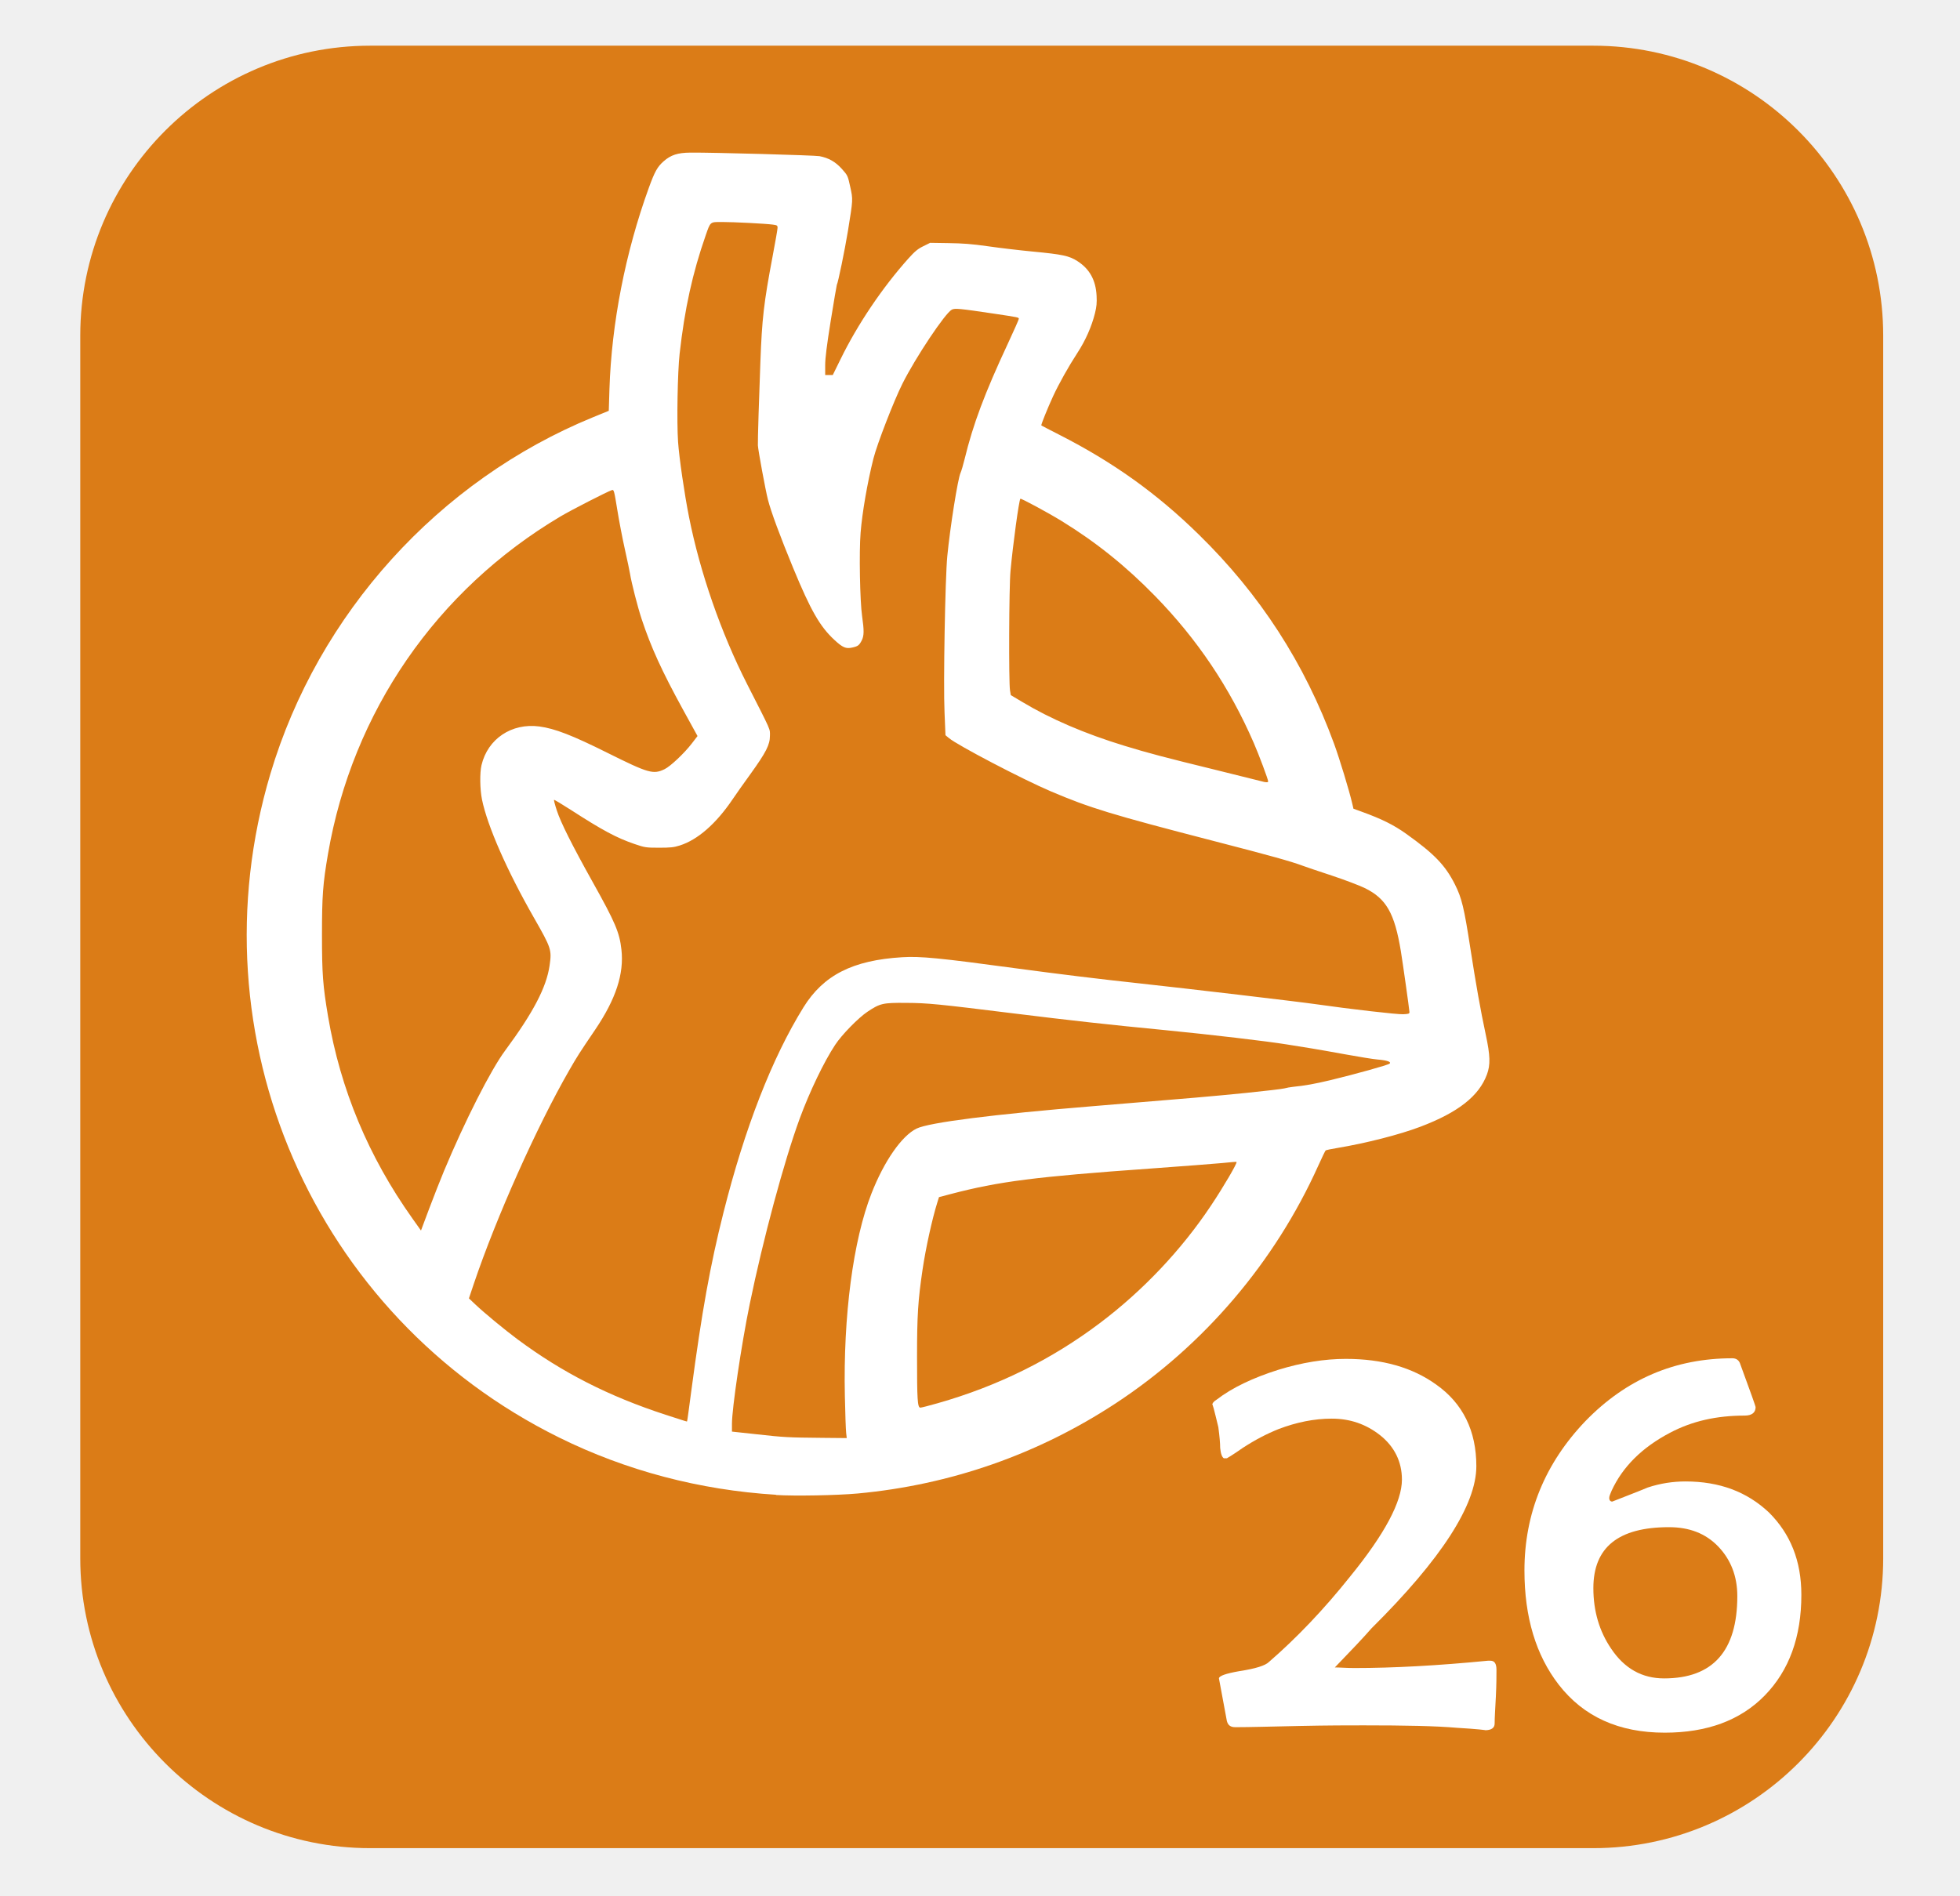
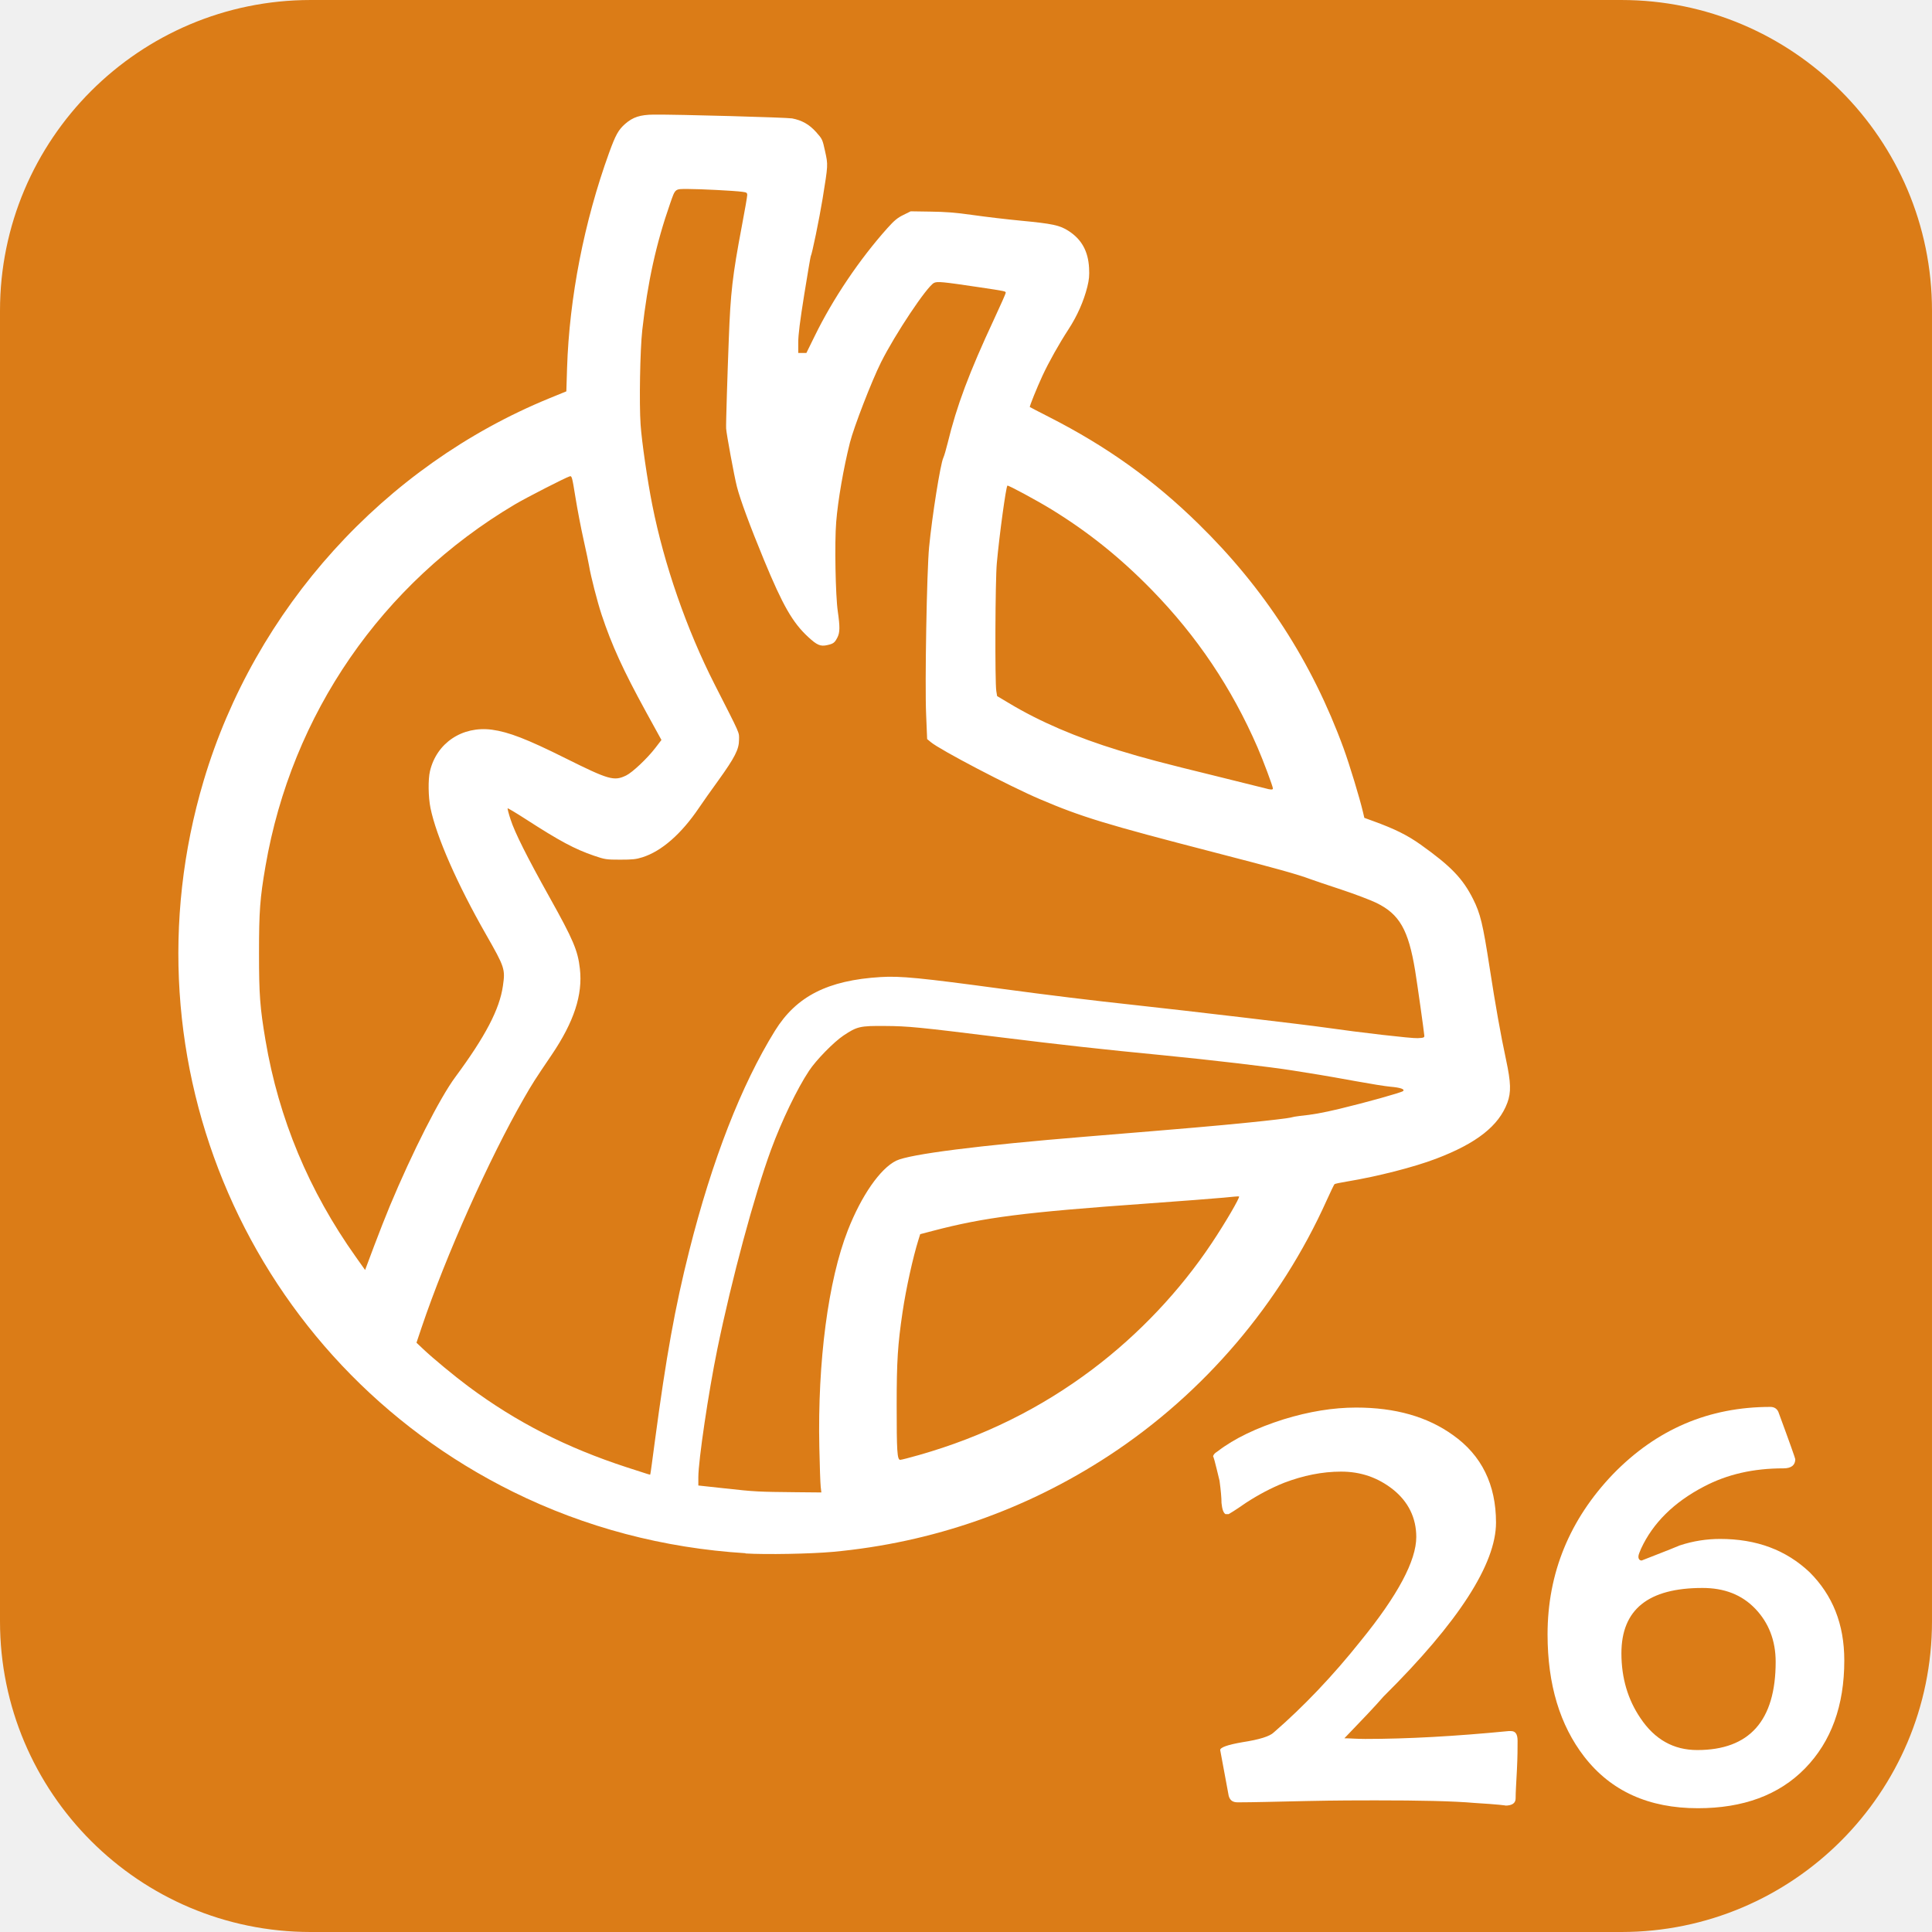
- <svg xmlns="http://www.w3.org/2000/svg" width="100%" height="100%" viewBox="0 0 642 621" version="1.1" xml:space="preserve" style="fill-rule:evenodd;clip-rule:evenodd;stroke-linejoin:round;stroke-miterlimit:2;">
-   <g id="Coloured-Logo-PyEPR-" transform="matrix(1,0,0,1,-0.995,672.85)">
-     <g>
-       <rect x="0.995" y="-672.854" width="641.145" height="620.196" style="fill:none;" />
-       <g id="Coloured-Logo-PyEPR-1" transform="matrix(1,0,0,1,-327.045,-1909.85)">
-         <g transform="matrix(1.12302,0,0,1.1658,354.331,1251.97)">
-           <path d="M525.86,81.469C525.86,36.505 487.965,0 441.288,0L84.572,0C37.896,0 0,36.505 0,81.469L0,425.096C0,470.06 37.896,506.565 84.572,506.565L441.288,506.565C487.965,506.565 525.86,470.06 525.86,425.096L525.86,81.469Z" style="fill:rgb(219,124,23);" />
+ <svg xmlns="http://www.w3.org/2000/svg" width="590.551" height="590.554" viewBox="0 0 590.551 590.554" version="1.1" xml:space="preserve" style="clip-rule:evenodd;fill-rule:evenodd;stroke-linejoin:round;stroke-miterlimit:2" id="svg6">
+   <defs id="defs6" />
+   <g id="Coloured-Logo-PyEPR-" transform="translate(-20.25475,659.4425)">
+     <g id="g6">
+       <rect x="0.995" y="-672.854" width="641.145" height="620.196" style="fill:none" id="rect1" />
+       <g id="Coloured-Logo-PyEPR-1" transform="translate(-334.0763,-1911.412)">
+         <g transform="matrix(1.12302,0,0,1.1658,354.331,1251.97)" id="g1">
+           <path d="M 525.86,81.469 C 525.86,36.505 487.965,0 441.288,0 H 84.572 C 37.896,0 0,36.505 0,81.469 v 343.627 c 0,44.964 37.896,81.469 84.572,81.469 h 356.716 c 46.677,0 84.572,-36.505 84.572,-81.469 z" style="fill:#db7c17" id="path1" />
        </g>
        <g id="path1892-8-4-0-02-8-8" transform="matrix(1.81568,0,0,1.81568,-7948.22,4636.06)">
-           <path d="M4698.21,-1602.33C4684.43,-1603.18 4671.17,-1606.68 4659.08,-1612.66C4614.77,-1634.56 4592.85,-1684.98 4606.99,-1732.41C4615.61,-1761.34 4637.34,-1785.36 4665.2,-1796.77L4668.04,-1797.93L4668.16,-1801.85C4668.54,-1813.7 4671.03,-1826.48 4675.24,-1838.1C4676.33,-1841.11 4676.81,-1841.96 4677.93,-1842.95C4679.24,-1844.1 4680.47,-1844.5 4682.76,-1844.52C4686.76,-1844.56 4705.2,-1844.04 4706.05,-1843.88C4707.71,-1843.56 4708.93,-1842.87 4710.09,-1841.58C4711.14,-1840.4 4711.16,-1840.35 4711.6,-1838.34C4712.11,-1836.01 4712.11,-1836.13 4711.18,-1830.36C4710.61,-1826.9 4709.4,-1821.02 4709.18,-1820.66C4709.14,-1820.59 4708.65,-1817.7 4708.09,-1814.24C4707.37,-1809.74 4707.08,-1807.45 4707.08,-1806.17L4707.08,-1804.39L4708.45,-1804.39L4709.86,-1807.26C4712.94,-1813.56 4717.41,-1820.18 4722.1,-1825.42C4723.25,-1826.7 4723.79,-1827.15 4724.78,-1827.63L4726.01,-1828.24L4729.3,-1828.19C4731.9,-1828.15 4733.42,-1828.05 4736.52,-1827.61C4738.69,-1827.3 4742.27,-1826.88 4744.48,-1826.67C4749.92,-1826.15 4751.1,-1825.9 4752.6,-1824.93C4754.78,-1823.52 4755.89,-1821.53 4756.04,-1818.7C4756.11,-1817.4 4756.04,-1816.73 4755.75,-1815.54C4755.14,-1813.1 4754.04,-1810.62 4752.58,-1808.38C4750.99,-1805.94 4749.24,-1802.82 4748.19,-1800.55C4747.24,-1798.49 4745.98,-1795.38 4746.07,-1795.29C4746.11,-1795.25 4747.57,-1794.5 4749.33,-1793.6C4758.99,-1788.68 4766.9,-1783.03 4774.44,-1775.64C4785.54,-1764.79 4793.57,-1752.37 4798.88,-1737.86C4799.88,-1735.12 4801.61,-1729.43 4802.16,-1727.07L4802.38,-1726.13L4803.78,-1725.62C4807.48,-1724.28 4809.6,-1723.23 4811.88,-1721.61C4816.97,-1717.98 4818.95,-1715.92 4820.69,-1712.46C4821.92,-1710.01 4822.34,-1708.26 4823.47,-1700.94C4824.46,-1694.54 4825.31,-1689.74 4826.24,-1685.4C4827.06,-1681.57 4827.11,-1679.93 4826.46,-1678.17C4825.02,-1674.28 4821.28,-1671.33 4814.45,-1668.74C4810.72,-1667.32 4804.65,-1665.77 4799.43,-1664.9C4798.37,-1664.73 4797.44,-1664.53 4797.36,-1664.46C4797.28,-1664.39 4796.69,-1663.17 4796.05,-1661.75C4788.21,-1644.31 4775.41,-1629.29 4759.47,-1618.82C4745.45,-1609.62 4729.68,-1604.11 4712.93,-1602.56C4709.19,-1602.22 4701.62,-1602.08 4698.21,-1602.29L4698.21,-1602.33ZM4710.86,-1613.53C4710.8,-1614.05 4710.69,-1617.04 4710.63,-1620.15C4710.32,-1634.58 4712.12,-1648.25 4715.43,-1656.7C4717.72,-1662.55 4720.89,-1667.1 4723.57,-1668.41C4725.83,-1669.51 4737.41,-1670.98 4755.36,-1672.45C4773.8,-1673.96 4776.96,-1674.24 4782.97,-1674.84C4786.45,-1675.19 4789.57,-1675.56 4789.92,-1675.66C4790.27,-1675.76 4790.97,-1675.89 4791.47,-1675.94C4793.67,-1676.16 4795.32,-1676.46 4798.15,-1677.13C4802.62,-1678.2 4808.63,-1679.88 4808.9,-1680.13C4809.25,-1680.45 4808.46,-1680.72 4806.74,-1680.87C4805.99,-1680.93 4803.39,-1681.35 4800.98,-1681.79C4798.56,-1682.23 4795.8,-1682.72 4794.85,-1682.87C4793.9,-1683.02 4791.88,-1683.35 4790.37,-1683.59C4786.73,-1684.18 4776.6,-1685.37 4768.43,-1686.17C4758.28,-1687.15 4751.44,-1687.91 4741.09,-1689.19C4727.37,-1690.89 4725.56,-1691.07 4721.71,-1691.09C4717.46,-1691.13 4716.98,-1691 4714.72,-1689.5C4713.08,-1688.41 4710.07,-1685.34 4708.88,-1683.52C4706.86,-1680.47 4704.28,-1675.09 4702.5,-1670.26C4699.66,-1662.52 4695.89,-1648.52 4693.46,-1636.71C4691.97,-1629.46 4690.26,-1617.91 4690.26,-1615.12L4690.26,-1613.73L4694.78,-1613.24C4699.72,-1612.69 4700.37,-1612.66 4706.69,-1612.6L4710.97,-1612.56L4710.86,-1613.52L4710.86,-1613.53ZM4682.94,-1621.17C4684.84,-1635.43 4686.33,-1643.73 4688.73,-1653.25C4692.58,-1668.53 4697.48,-1681.11 4703.15,-1690.27C4706.76,-1696.1 4712.04,-1698.79 4720.98,-1699.33C4724.26,-1699.53 4727.67,-1699.2 4741.55,-1697.32C4749.27,-1696.28 4756.44,-1695.4 4764.04,-1694.58C4772.16,-1693.7 4792.7,-1691.28 4795.77,-1690.83C4801.77,-1689.97 4810.29,-1688.99 4811.35,-1689.04C4812.37,-1689.09 4812.5,-1689.14 4812.48,-1689.46C4812.43,-1690.15 4811.29,-1698.24 4810.93,-1700.43C4809.8,-1707.29 4808.3,-1709.91 4804.42,-1711.81C4803.43,-1712.29 4800.77,-1713.3 4798.51,-1714.05C4796.25,-1714.79 4793.9,-1715.59 4793.3,-1715.81C4791.1,-1716.63 4787.63,-1717.6 4777.22,-1720.29C4758.71,-1725.08 4754.81,-1726.27 4747.77,-1729.27C4742.67,-1731.44 4730.92,-1737.59 4729.41,-1738.87L4728.78,-1739.39L4728.61,-1743.5C4728.38,-1748.61 4728.72,-1767.73 4729.11,-1771.71C4729.61,-1776.89 4731.01,-1785.71 4731.5,-1786.74C4731.65,-1787.05 4731.97,-1788.16 4732.23,-1789.21C4733.76,-1795.51 4735.84,-1801.06 4740.06,-1810.11C4741.13,-1812.41 4742.01,-1814.39 4742.01,-1814.52C4742.01,-1814.79 4742,-1814.79 4737.53,-1815.46C4731.36,-1816.38 4730.48,-1816.47 4729.92,-1816.18C4728.72,-1815.55 4723.41,-1807.6 4721.02,-1802.83C4719.46,-1799.72 4716.44,-1791.92 4715.78,-1789.3C4714.7,-1785 4713.76,-1779.58 4713.47,-1775.95C4713.18,-1772.49 4713.35,-1763.52 4713.74,-1760.87C4714.11,-1758.29 4714.1,-1757.34 4713.68,-1756.51C4713.22,-1755.61 4713,-1755.44 4711.96,-1755.21C4710.82,-1754.95 4710.23,-1755.21 4708.76,-1756.57C4706.13,-1759 4704.49,-1761.86 4701.31,-1769.55C4698.95,-1775.27 4697.29,-1779.76 4696.75,-1781.9C4696.31,-1783.61 4694.99,-1790.77 4694.94,-1791.68C4694.89,-1792.22 4695.17,-1801.17 4695.39,-1806.77C4695.68,-1814.56 4696.01,-1817.42 4697.58,-1825.73C4698.08,-1828.36 4698.49,-1830.72 4698.49,-1830.97C4698.49,-1831.37 4698.39,-1831.43 4697.62,-1831.53C4696.27,-1831.71 4690.56,-1832 4688.48,-1832C4686.28,-1832 4686.4,-1832.1 4685.52,-1829.58C4683.15,-1822.8 4681.73,-1816.35 4680.82,-1808.23C4680.45,-1804.92 4680.29,-1795.89 4680.54,-1792.32C4680.74,-1789.43 4681.69,-1782.91 4682.51,-1778.79C4684.5,-1768.76 4688.29,-1757.86 4692.99,-1748.62C4697.45,-1739.86 4697.12,-1740.61 4697.11,-1739.27C4697.11,-1737.67 4696.41,-1736.3 4693.63,-1732.43C4692.46,-1730.82 4691.01,-1728.77 4690.4,-1727.86C4687.39,-1723.4 4684.07,-1720.51 4680.84,-1719.49C4679.78,-1719.15 4679.14,-1719.09 4677.09,-1719.09C4674.74,-1719.09 4674.53,-1719.13 4672.68,-1719.76C4669.43,-1720.88 4666.95,-1722.2 4661.22,-1725.9C4659.59,-1726.95 4658.2,-1727.78 4658.16,-1727.73C4658.11,-1727.68 4658.33,-1726.83 4658.66,-1725.83C4659.36,-1723.66 4661.41,-1719.57 4665.2,-1712.78C4669.2,-1705.62 4669.98,-1703.79 4670.32,-1700.72C4670.82,-1696.34 4669.32,-1691.78 4665.59,-1686.26C4662.7,-1682 4662.33,-1681.41 4660.91,-1678.94C4655.03,-1668.71 4647.75,-1652.41 4643.69,-1640.39L4642.81,-1637.77L4643.96,-1636.68C4645.61,-1635.12 4649.23,-1632.13 4651.58,-1630.38C4659.66,-1624.38 4668.03,-1620.11 4678.28,-1616.77C4682.14,-1615.52 4682.1,-1615.53 4682.16,-1615.57C4682.21,-1615.61 4682.53,-1618.11 4682.94,-1621.17L4682.94,-1621.17ZM4727.41,-1618.86C4738.2,-1621.93 4747.91,-1626.73 4756.62,-1633.3C4764.4,-1639.16 4771.35,-1646.51 4776.69,-1654.53C4778.95,-1657.91 4781.47,-1662.23 4781.29,-1662.39C4781.24,-1662.44 4780.1,-1662.33 4778.71,-1662.19C4777.32,-1662.06 4771.52,-1661.61 4765.81,-1661.2C4745.01,-1659.72 4738.44,-1658.88 4729.74,-1656.6L4727.61,-1656.04L4727.32,-1655.11C4726.38,-1652.11 4725.22,-1646.85 4724.64,-1642.92C4723.83,-1637.43 4723.65,-1634.71 4723.65,-1627.29C4723.65,-1619.53 4723.73,-1618.05 4724.25,-1618.05C4724.42,-1618.05 4725.85,-1618.41 4727.41,-1618.86L4727.41,-1618.86ZM4638.31,-1660.75C4642.09,-1669.81 4646.75,-1679 4649.36,-1682.51C4654.41,-1689.34 4656.8,-1693.91 4657.36,-1697.83C4657.77,-1700.67 4657.68,-1700.95 4654.53,-1706.47C4649.66,-1714.99 4646.15,-1723 4645.17,-1727.77C4644.79,-1729.63 4644.75,-1732.6 4645.08,-1733.99C4646.2,-1738.74 4650.52,-1741.63 4655.51,-1740.97C4658.32,-1740.59 4661.45,-1739.38 4667.86,-1736.18C4675.21,-1732.52 4676.07,-1732.27 4678.12,-1733.27C4679.16,-1733.77 4681.69,-1736.16 4683.02,-1737.9L4684.05,-1739.24L4681.45,-1743.97C4677.6,-1751 4675.69,-1755.18 4673.98,-1760.32C4673.25,-1762.52 4672.14,-1766.86 4671.87,-1768.54C4671.8,-1768.98 4671.39,-1770.95 4670.95,-1772.91C4670.51,-1774.87 4669.89,-1778.1 4669.57,-1780.1C4669.01,-1783.57 4668.96,-1783.73 4668.6,-1783.62C4667.81,-1783.37 4661.36,-1780.07 4659.35,-1778.88C4636.96,-1765.59 4621.8,-1743.59 4617.39,-1717.99C4616.46,-1712.6 4616.3,-1710.38 4616.3,-1703.36C4616.3,-1696.34 4616.46,-1694.21 4617.39,-1688.69C4619.62,-1675.48 4624.7,-1663.32 4632.62,-1652.18L4634.16,-1650.01L4635.66,-1654.01C4636.49,-1656.21 4637.68,-1659.24 4638.31,-1660.75L4638.31,-1660.75ZM4786.99,-1731.07C4786.99,-1731.41 4785.34,-1735.83 4784.4,-1737.99C4780.05,-1748.01 4774.21,-1756.7 4766.6,-1764.5C4761.3,-1769.93 4755.9,-1774.26 4749.69,-1778.07C4747.19,-1779.6 4742.4,-1782.18 4742.29,-1782.06C4742.04,-1781.78 4740.95,-1773.85 4740.51,-1769.01C4740.24,-1766.16 4740.18,-1748.96 4740.42,-1747.49L4740.56,-1746.63L4742.57,-1745.43C4747.74,-1742.32 4753.89,-1739.68 4761.04,-1737.49C4765.28,-1736.19 4768.43,-1735.36 4777.3,-1733.19C4781.57,-1732.14 4785.36,-1731.2 4785.71,-1731.1C4786.57,-1730.85 4786.99,-1730.84 4786.99,-1731.05L4786.99,-1731.07Z" style="fill:white;fill-rule:nonzero;" />
+           <path d="m 4698.21,-1602.33 c -13.78,-0.85 -27.04,-4.35 -39.13,-10.33 -44.31,-21.9 -66.23,-72.32 -52.09,-119.75 8.62,-28.93 30.35,-52.95 58.21,-64.36 l 2.84,-1.16 0.12,-3.92 c 0.38,-11.85 2.87,-24.63 7.08,-36.25 1.09,-3.01 1.57,-3.86 2.69,-4.85 1.31,-1.15 2.54,-1.55 4.83,-1.57 4,-0.04 22.44,0.48 23.29,0.64 1.66,0.32 2.88,1.01 4.04,2.3 1.05,1.18 1.07,1.23 1.51,3.24 0.51,2.33 0.51,2.21 -0.42,7.98 -0.57,3.46 -1.78,9.34 -2,9.7 -0.04,0.07 -0.53,2.96 -1.09,6.42 -0.72,4.5 -1.01,6.79 -1.01,8.07 v 1.78 h 1.37 l 1.41,-2.87 c 3.08,-6.3 7.55,-12.92 12.24,-18.16 1.15,-1.28 1.69,-1.73 2.68,-2.21 l 1.23,-0.61 3.29,0.05 c 2.6,0.04 4.12,0.14 7.22,0.58 2.17,0.31 5.75,0.73 7.96,0.94 5.44,0.52 6.62,0.77 8.12,1.74 2.18,1.41 3.29,3.4 3.44,6.23 0.07,1.3 0,1.97 -0.29,3.16 -0.61,2.44 -1.71,4.92 -3.17,7.16 -1.59,2.44 -3.34,5.56 -4.39,7.83 -0.95,2.06 -2.21,5.17 -2.12,5.26 0.04,0.04 1.5,0.79 3.26,1.69 9.66,4.92 17.57,10.57 25.11,17.96 11.1,10.85 19.13,23.27 24.44,37.78 1,2.74 2.73,8.43 3.28,10.79 l 0.22,0.94 1.4,0.51 c 3.7,1.34 5.82,2.39 8.1,4.01 5.09,3.63 7.07,5.69 8.81,9.15 1.23,2.45 1.65,4.2 2.78,11.52 0.99,6.4 1.84,11.2 2.77,15.54 0.82,3.83 0.87,5.47 0.22,7.23 -1.44,3.89 -5.18,6.84 -12.01,9.43 -3.73,1.42 -9.8,2.97 -15.02,3.84 -1.06,0.17 -1.99,0.37 -2.07,0.44 -0.08,0.07 -0.67,1.29 -1.31,2.71 -7.84,17.44 -20.64,32.46 -36.58,42.93 -14.02,9.2 -29.79,14.71 -46.54,16.26 -3.74,0.34 -11.31,0.48 -14.72,0.27 z m 12.65,-11.2 c -0.06,-0.52 -0.17,-3.51 -0.23,-6.62 -0.31,-14.43 1.49,-28.1 4.8,-36.55 2.29,-5.85 5.46,-10.4 8.14,-11.71 2.26,-1.1 13.84,-2.57 31.79,-4.04 18.44,-1.51 21.6,-1.79 27.61,-2.39 3.48,-0.35 6.6,-0.72 6.95,-0.82 0.35,-0.1 1.05,-0.23 1.55,-0.28 2.2,-0.22 3.85,-0.52 6.68,-1.19 4.47,-1.07 10.48,-2.75 10.75,-3 0.35,-0.32 -0.44,-0.59 -2.16,-0.74 -0.75,-0.06 -3.35,-0.48 -5.76,-0.92 -2.42,-0.44 -5.18,-0.93 -6.13,-1.08 -0.95,-0.15 -2.97,-0.48 -4.48,-0.72 -3.64,-0.59 -13.77,-1.78 -21.94,-2.58 -10.15,-0.98 -16.99,-1.74 -27.34,-3.02 -13.72,-1.7 -15.53,-1.88 -19.38,-1.9 -4.25,-0.04 -4.73,0.09 -6.99,1.59 -1.64,1.09 -4.65,4.16 -5.84,5.98 -2.02,3.05 -4.6,8.43 -6.38,13.26 -2.84,7.74 -6.61,21.74 -9.04,33.55 -1.49,7.25 -3.2,18.8 -3.2,21.59 v 1.39 l 4.52,0.49 c 4.94,0.55 5.59,0.58 11.91,0.64 l 4.28,0.04 -0.11,-0.96 z m -27.92,-7.64 c 1.9,-14.26 3.39,-22.56 5.79,-32.08 3.85,-15.28 8.75,-27.86 14.42,-37.02 3.61,-5.83 8.89,-8.52 17.83,-9.06 3.28,-0.2 6.69,0.13 20.57,2.01 7.72,1.04 14.89,1.92 22.49,2.74 8.12,0.88 28.66,3.3 31.73,3.75 6,0.86 14.52,1.84 15.58,1.79 1.02,-0.05 1.15,-0.1 1.13,-0.42 -0.05,-0.69 -1.19,-8.78 -1.55,-10.97 -1.13,-6.86 -2.63,-9.48 -6.51,-11.38 -0.99,-0.48 -3.65,-1.49 -5.91,-2.24 -2.26,-0.74 -4.61,-1.54 -5.21,-1.76 -2.2,-0.82 -5.67,-1.79 -16.08,-4.48 -18.51,-4.79 -22.41,-5.98 -29.45,-8.98 -5.1,-2.17 -16.85,-8.32 -18.36,-9.6 l -0.63,-0.52 -0.17,-4.11 c -0.23,-5.11 0.11,-24.23 0.5,-28.21 0.5,-5.18 1.9,-14 2.39,-15.03 0.15,-0.31 0.47,-1.42 0.73,-2.47 1.53,-6.3 3.61,-11.85 7.83,-20.9 1.07,-2.3 1.95,-4.28 1.95,-4.41 0,-0.27 -0.01,-0.27 -4.48,-0.94 -6.17,-0.92 -7.05,-1.01 -7.61,-0.72 -1.2,0.63 -6.51,8.58 -8.9,13.35 -1.56,3.11 -4.58,10.91 -5.24,13.53 -1.08,4.3 -2.02,9.72 -2.31,13.35 -0.29,3.46 -0.12,12.43 0.27,15.08 0.37,2.58 0.36,3.53 -0.06,4.36 -0.46,0.9 -0.68,1.07 -1.72,1.3 -1.14,0.26 -1.73,0 -3.2,-1.36 -2.63,-2.43 -4.27,-5.29 -7.45,-12.98 -2.36,-5.72 -4.02,-10.21 -4.56,-12.35 -0.44,-1.71 -1.76,-8.87 -1.81,-9.78 -0.05,-0.54 0.23,-9.49 0.45,-15.09 0.29,-7.79 0.62,-10.65 2.19,-18.96 0.5,-2.63 0.91,-4.99 0.91,-5.24 0,-0.4 -0.1,-0.46 -0.87,-0.56 -1.35,-0.18 -7.06,-0.47 -9.14,-0.47 -2.2,0 -2.08,-0.1 -2.96,2.42 -2.37,6.78 -3.79,13.23 -4.7,21.35 -0.37,3.31 -0.53,12.34 -0.28,15.91 0.2,2.89 1.15,9.41 1.97,13.53 1.99,10.03 5.78,20.93 10.48,30.17 4.46,8.76 4.13,8.01 4.12,9.35 0,1.6 -0.7,2.97 -3.48,6.84 -1.17,1.61 -2.62,3.66 -3.23,4.57 -3.01,4.46 -6.33,7.35 -9.56,8.37 -1.06,0.34 -1.7,0.4 -3.75,0.4 -2.35,0 -2.56,-0.04 -4.41,-0.67 -3.25,-1.12 -5.73,-2.44 -11.46,-6.14 -1.63,-1.05 -3.02,-1.88 -3.06,-1.83 -0.05,0.05 0.17,0.9 0.5,1.9 0.7,2.17 2.75,6.26 6.54,13.05 4,7.16 4.78,8.99 5.12,12.06 0.5,4.38 -1,8.94 -4.73,14.46 -2.89,4.26 -3.26,4.85 -4.68,7.32 -5.88,10.23 -13.16,26.53 -17.22,38.55 l -0.88,2.62 1.15,1.09 c 1.65,1.56 5.27,4.55 7.62,6.3 8.08,6 16.45,10.27 26.7,13.61 3.86,1.25 3.82,1.24 3.88,1.2 0.05,-0.04 0.37,-2.54 0.78,-5.6 z m 44.47,2.31 c 10.79,-3.07 20.5,-7.87 29.21,-14.44 7.78,-5.86 14.73,-13.21 20.07,-21.23 2.26,-3.38 4.78,-7.7 4.6,-7.86 -0.05,-0.05 -1.19,0.06 -2.58,0.2 -1.39,0.13 -7.19,0.58 -12.9,0.99 -20.8,1.48 -27.37,2.32 -36.07,4.6 l -2.13,0.56 -0.29,0.93 c -0.94,3 -2.1,8.26 -2.68,12.19 -0.81,5.49 -0.99,8.21 -0.99,15.63 0,7.76 0.08,9.24 0.6,9.24 0.17,0 1.6,-0.36 3.16,-0.81 z m -89.1,-41.89 c 3.78,-9.06 8.44,-18.25 11.05,-21.76 5.05,-6.83 7.44,-11.4 8,-15.32 0.41,-2.84 0.32,-3.12 -2.83,-8.64 -4.87,-8.52 -8.38,-16.53 -9.36,-21.3 -0.38,-1.86 -0.42,-4.83 -0.09,-6.22 1.12,-4.75 5.44,-7.64 10.43,-6.98 2.81,0.38 5.94,1.59 12.35,4.79 7.35,3.66 8.21,3.91 10.26,2.91 1.04,-0.5 3.57,-2.89 4.9,-4.63 l 1.03,-1.34 -2.6,-4.73 c -3.85,-7.03 -5.76,-11.21 -7.47,-16.35 -0.73,-2.2 -1.84,-6.54 -2.11,-8.22 -0.07,-0.44 -0.48,-2.41 -0.92,-4.37 -0.44,-1.96 -1.06,-5.19 -1.38,-7.19 -0.56,-3.47 -0.61,-3.63 -0.97,-3.52 -0.79,0.25 -7.24,3.55 -9.25,4.74 -22.39,13.29 -37.55,35.29 -41.96,60.89 -0.93,5.39 -1.09,7.61 -1.09,14.63 0,7.02 0.16,9.15 1.09,14.67 2.23,13.21 7.31,25.37 15.23,36.51 l 1.54,2.17 1.5,-4 c 0.83,-2.2 2.02,-5.23 2.65,-6.74 z m 148.68,-70.32 c 0,-0.34 -1.65,-4.76 -2.59,-6.92 -4.35,-10.02 -10.19,-18.71 -17.8,-26.51 -5.3,-5.43 -10.7,-9.76 -16.91,-13.57 -2.5,-1.53 -7.29,-4.11 -7.4,-3.99 -0.25,0.28 -1.34,8.21 -1.78,13.05 -0.27,2.85 -0.33,20.05 -0.09,21.52 l 0.14,0.86 2.01,1.2 c 5.17,3.11 11.32,5.75 18.47,7.94 4.24,1.3 7.39,2.13 16.26,4.3 4.27,1.05 8.06,1.99 8.41,2.09 0.86,0.25 1.28,0.26 1.28,0.05 z" style="fill:#ffffff;fill-rule:nonzero" id="path2" />
        </g>
-         <g transform="matrix(1.4158,0,0,1.4158,723.912,1802.09)">
-           <g transform="matrix(141.111,0,0,141.111,0,0)">
-             <path d="M0.472,-0.09C0.472,-0.08 0.472,-0.066 0.471,-0.046C0.47,-0.026 0.469,-0.012 0.469,-0.002C0.469,0.005 0.464,0.009 0.453,0.009C0.457,0.009 0.441,0.007 0.407,0.005C0.373,0.002 0.322,0.001 0.254,0.001C0.231,0.001 0.196,0.001 0.149,0.002C0.102,0.003 0.067,0.004 0.044,0.004C0.036,0.004 0.032,0.001 0.03,-0.006L0.017,-0.076C0.017,-0.08 0.028,-0.084 0.051,-0.088C0.077,-0.092 0.093,-0.097 0.099,-0.103C0.144,-0.142 0.189,-0.189 0.232,-0.243C0.289,-0.313 0.317,-0.366 0.317,-0.402C0.317,-0.431 0.305,-0.456 0.281,-0.475C0.258,-0.493 0.232,-0.502 0.202,-0.502C0.173,-0.502 0.144,-0.496 0.115,-0.485C0.095,-0.477 0.076,-0.467 0.056,-0.454C0.039,-0.442 0.03,-0.437 0.03,-0.437C0.028,-0.437 0.026,-0.437 0.025,-0.437C0.022,-0.439 0.02,-0.444 0.019,-0.454C0.019,-0.462 0.018,-0.473 0.016,-0.488C0.009,-0.517 0.006,-0.529 0.006,-0.524C0.006,-0.527 0.008,-0.53 0.013,-0.533C0.039,-0.553 0.073,-0.569 0.114,-0.582C0.153,-0.594 0.19,-0.6 0.225,-0.6C0.285,-0.6 0.334,-0.586 0.373,-0.558C0.417,-0.527 0.439,-0.482 0.439,-0.424C0.439,-0.361 0.382,-0.272 0.267,-0.158C0.254,-0.143 0.234,-0.122 0.207,-0.094C0.215,-0.094 0.226,-0.093 0.239,-0.093C0.303,-0.093 0.376,-0.097 0.458,-0.105L0.462,-0.105C0.469,-0.105 0.472,-0.1 0.472,-0.09Z" style="fill:white;fill-rule:nonzero;" />
+         <g transform="matrix(1.4158,0,0,1.4158,723.912,1802.09)" id="g5">
+           <g transform="scale(141.111)" id="g3">
+             <path d="m 0.472,-0.09 c 0,0.01 0,0.024 -0.001,0.044 -0.001,0.02 -0.002,0.034 -0.002,0.044 0,0.007 -0.005,0.011 -0.016,0.011 C 0.457,0.009 0.441,0.007 0.407,0.005 0.373,0.002 0.322,0.001 0.254,0.001 c -0.023,0 -0.058,0 -0.105,0.001 C 0.102,0.003 0.067,0.004 0.044,0.004 0.036,0.004 0.032,0.001 0.03,-0.006 l -0.013,-0.07 c 0,-0.004 0.011,-0.008 0.034,-0.012 0.026,-0.004 0.042,-0.009 0.048,-0.015 0.045,-0.039 0.09,-0.086 0.133,-0.14 0.057,-0.07 0.085,-0.123 0.085,-0.159 0,-0.029 -0.012,-0.054 -0.036,-0.073 -0.023,-0.018 -0.049,-0.027 -0.079,-0.027 -0.029,0 -0.058,0.006 -0.087,0.017 -0.02,0.008 -0.039,0.018 -0.059,0.031 -0.017,0.012 -0.026,0.017 -0.026,0.017 -0.002,0 -0.004,0 -0.005,0 -0.003,-0.002 -0.005,-0.007 -0.006,-0.017 0,-0.008 -0.001,-0.019 -0.003,-0.034 -0.007,-0.029 -0.01,-0.041 -0.01,-0.036 0,-0.003 0.002,-0.006 0.007,-0.009 0.026,-0.02 0.06,-0.036 0.101,-0.049 C 0.153,-0.594 0.19,-0.6 0.225,-0.6 c 0.06,0 0.109,0.014 0.148,0.042 0.044,0.031 0.066,0.076 0.066,0.134 0,0.063 -0.057,0.152 -0.172,0.266 -0.013,0.015 -0.033,0.036 -0.06,0.064 0.008,0 0.019,0.001 0.032,0.001 0.064,0 0.137,-0.004 0.219,-0.012 h 0.004 c 0.007,0 0.01,0.005 0.01,0.015 z" style="fill:#ffffff;fill-rule:nonzero" id="path3" />
          </g>
-           <g transform="matrix(141.111,0,0,141.111,68.4196,0)">
-             <path d="M0.487,-0.213C0.487,-0.144 0.467,-0.089 0.427,-0.048C0.387,-0.007 0.332,0.013 0.263,0.013C0.188,0.013 0.13,-0.013 0.089,-0.066C0.052,-0.114 0.033,-0.176 0.033,-0.253C0.033,-0.347 0.067,-0.429 0.133,-0.498C0.2,-0.567 0.28,-0.601 0.374,-0.601C0.38,-0.601 0.385,-0.598 0.387,-0.591C0.404,-0.545 0.412,-0.522 0.412,-0.521C0.412,-0.512 0.406,-0.507 0.394,-0.507C0.348,-0.507 0.308,-0.498 0.272,-0.479C0.226,-0.455 0.194,-0.423 0.176,-0.384C0.174,-0.379 0.172,-0.375 0.172,-0.372C0.172,-0.368 0.174,-0.366 0.177,-0.366C0.197,-0.374 0.216,-0.381 0.235,-0.389C0.256,-0.396 0.277,-0.399 0.297,-0.399C0.353,-0.399 0.398,-0.382 0.434,-0.348C0.469,-0.313 0.487,-0.269 0.487,-0.213ZM0.382,-0.211C0.382,-0.244 0.371,-0.271 0.351,-0.292C0.33,-0.314 0.303,-0.324 0.27,-0.324C0.187,-0.324 0.146,-0.291 0.146,-0.224C0.146,-0.186 0.156,-0.153 0.175,-0.125C0.197,-0.092 0.226,-0.076 0.262,-0.076C0.342,-0.076 0.382,-0.121 0.382,-0.211Z" style="fill:white;fill-rule:nonzero;" />
+           <g transform="matrix(141.111,0,0,141.111,68.4196,0)" id="g4">
+             <path d="m 0.487,-0.213 c 0,0.069 -0.02,0.124 -0.06,0.165 -0.04,0.041 -0.095,0.061 -0.164,0.061 -0.075,0 -0.133,-0.026 -0.174,-0.079 -0.037,-0.048 -0.056,-0.11 -0.056,-0.187 0,-0.094 0.034,-0.176 0.1,-0.245 0.067,-0.069 0.147,-0.103 0.241,-0.103 0.006,0 0.011,0.003 0.013,0.01 0.017,0.046 0.025,0.069 0.025,0.07 0,0.009 -0.006,0.014 -0.018,0.014 -0.046,0 -0.086,0.009 -0.122,0.028 -0.046,0.024 -0.078,0.056 -0.096,0.095 -0.002,0.005 -0.004,0.009 -0.004,0.012 0,0.004 0.002,0.006 0.005,0.006 0.02,-0.008 0.039,-0.015 0.058,-0.023 0.021,-0.007 0.042,-0.01 0.062,-0.01 0.056,0 0.101,0.017 0.137,0.051 0.035,0.035 0.053,0.079 0.053,0.135 z m -0.105,0.002 c 0,-0.033 -0.011,-0.06 -0.031,-0.081 C 0.33,-0.314 0.303,-0.324 0.27,-0.324 c -0.083,0 -0.124,0.033 -0.124,0.1 0,0.038 0.01,0.071 0.029,0.099 0.022,0.033 0.051,0.049 0.087,0.049 0.08,0 0.12,-0.045 0.12,-0.135 z" style="fill:#ffffff;fill-rule:nonzero" id="path4" />
          </g>
        </g>
      </g>
    </g>
  </g>
</svg>
